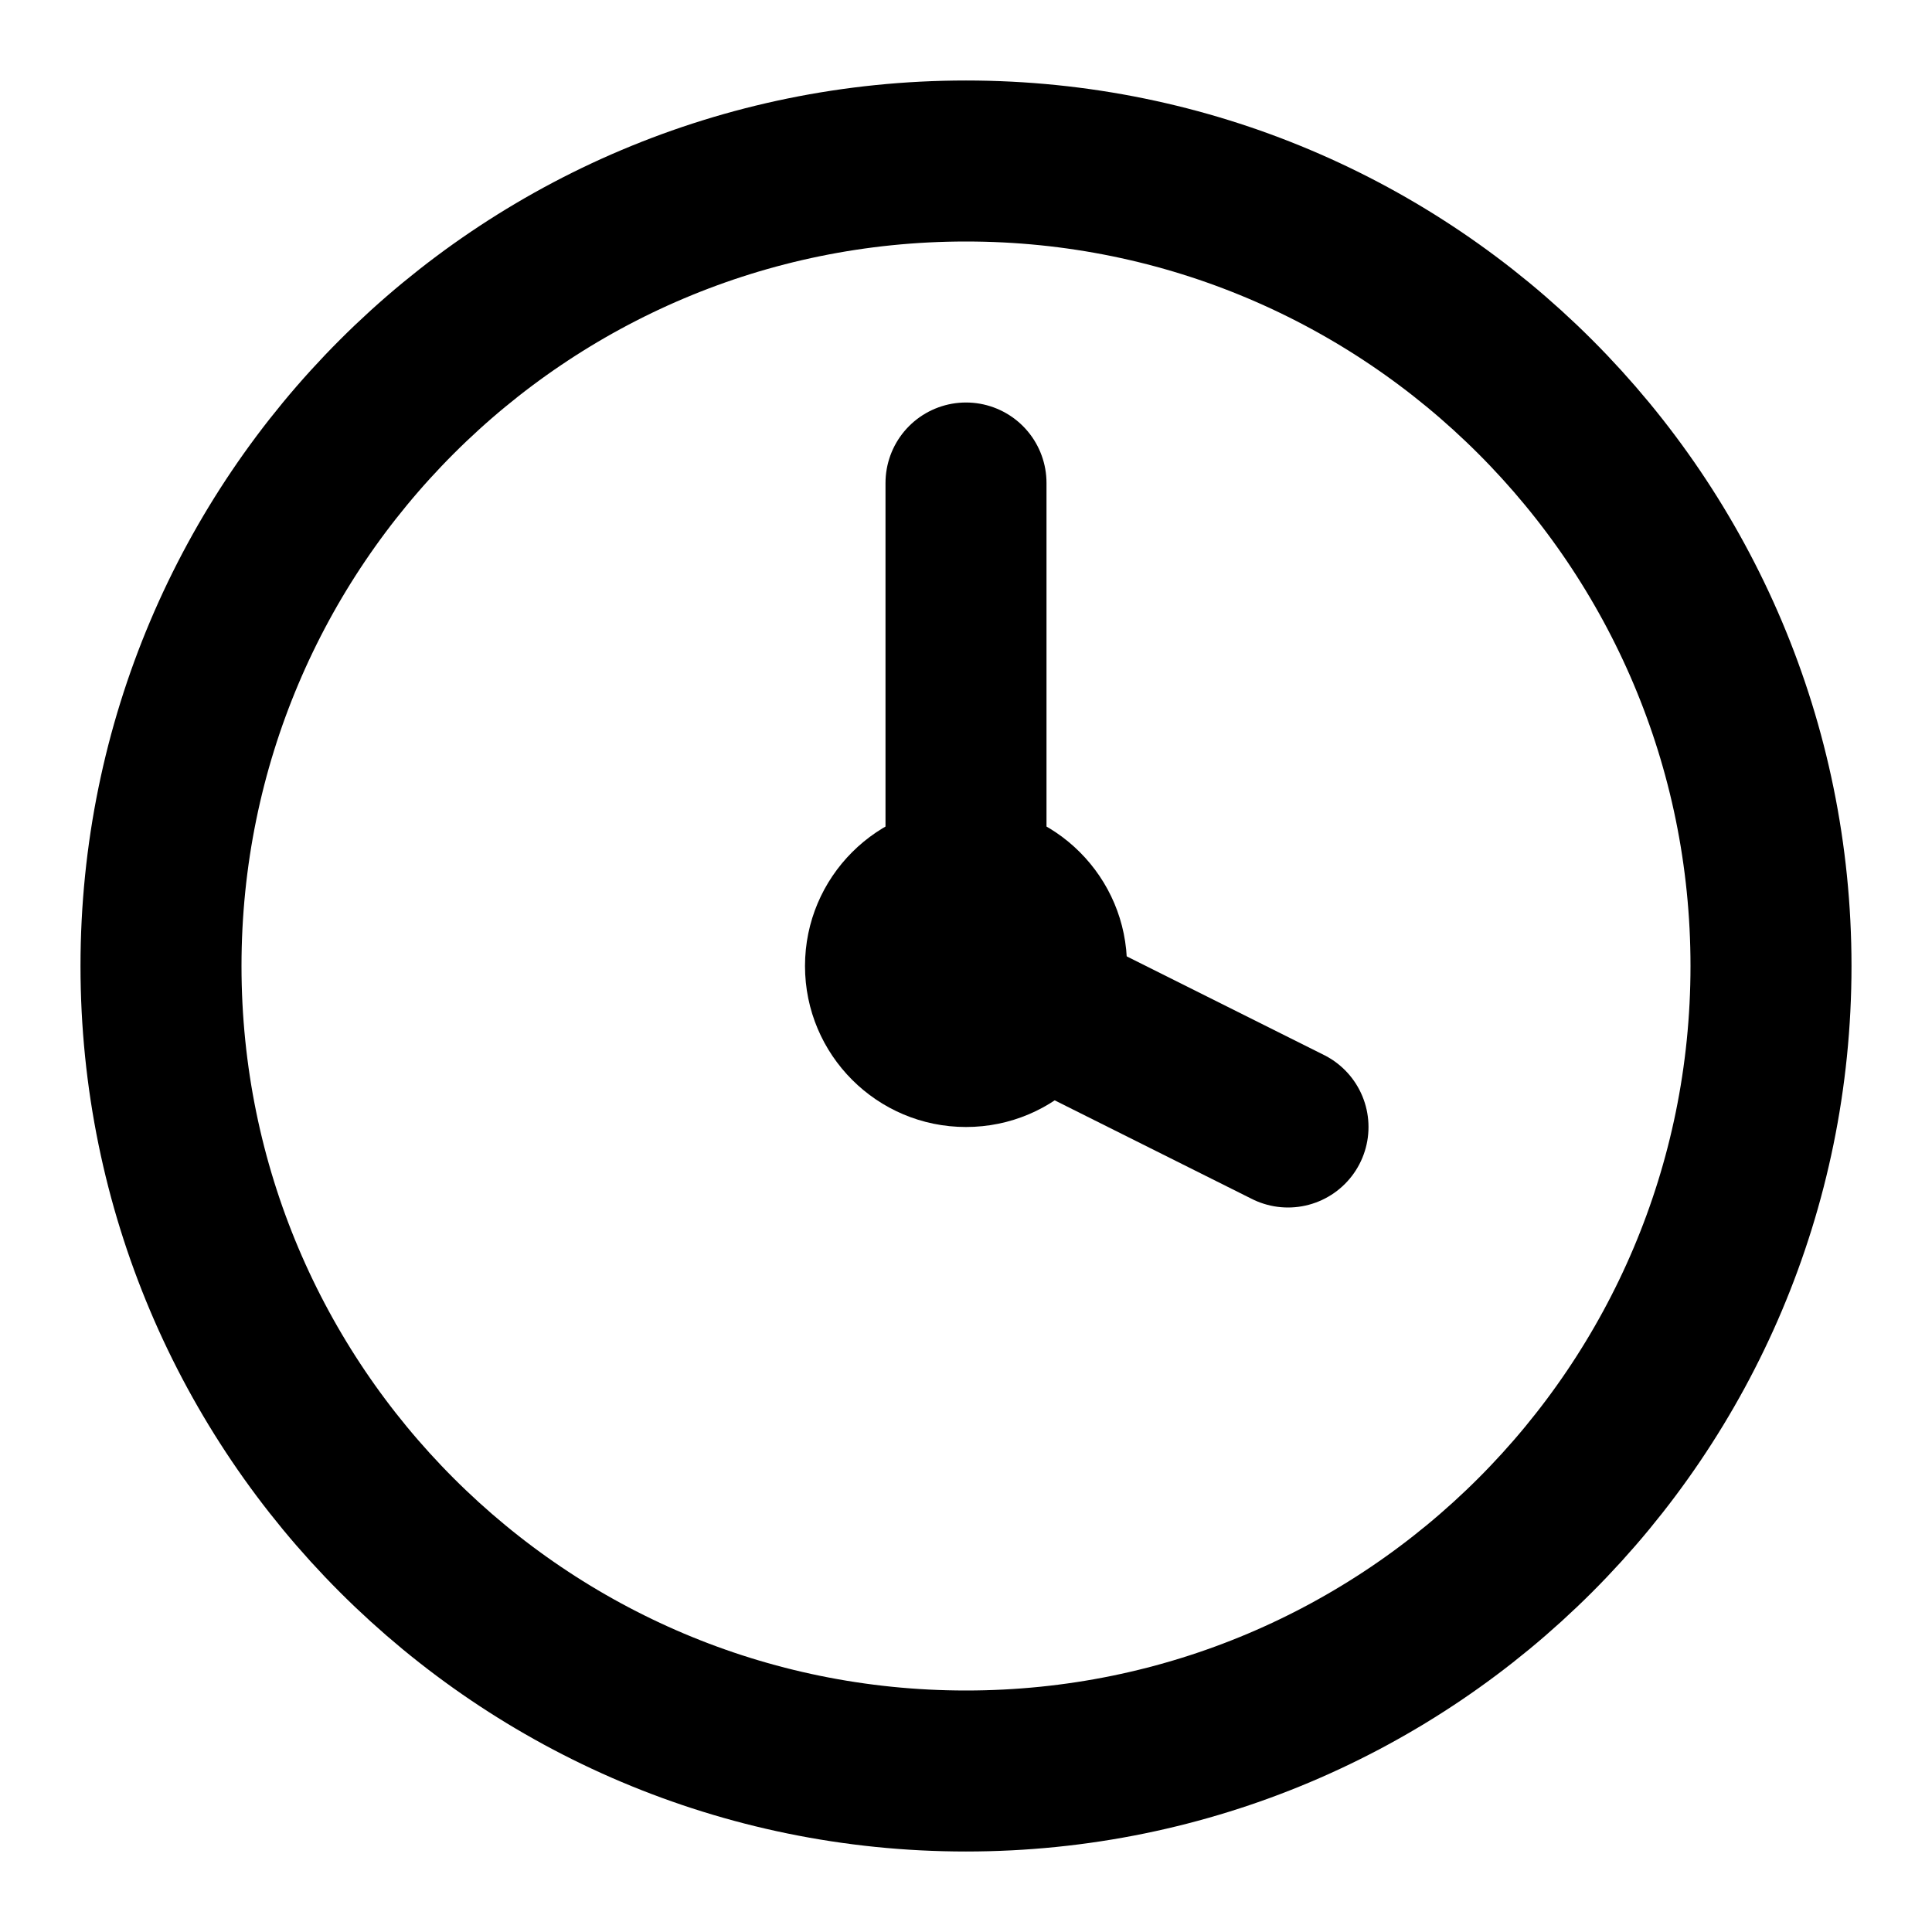
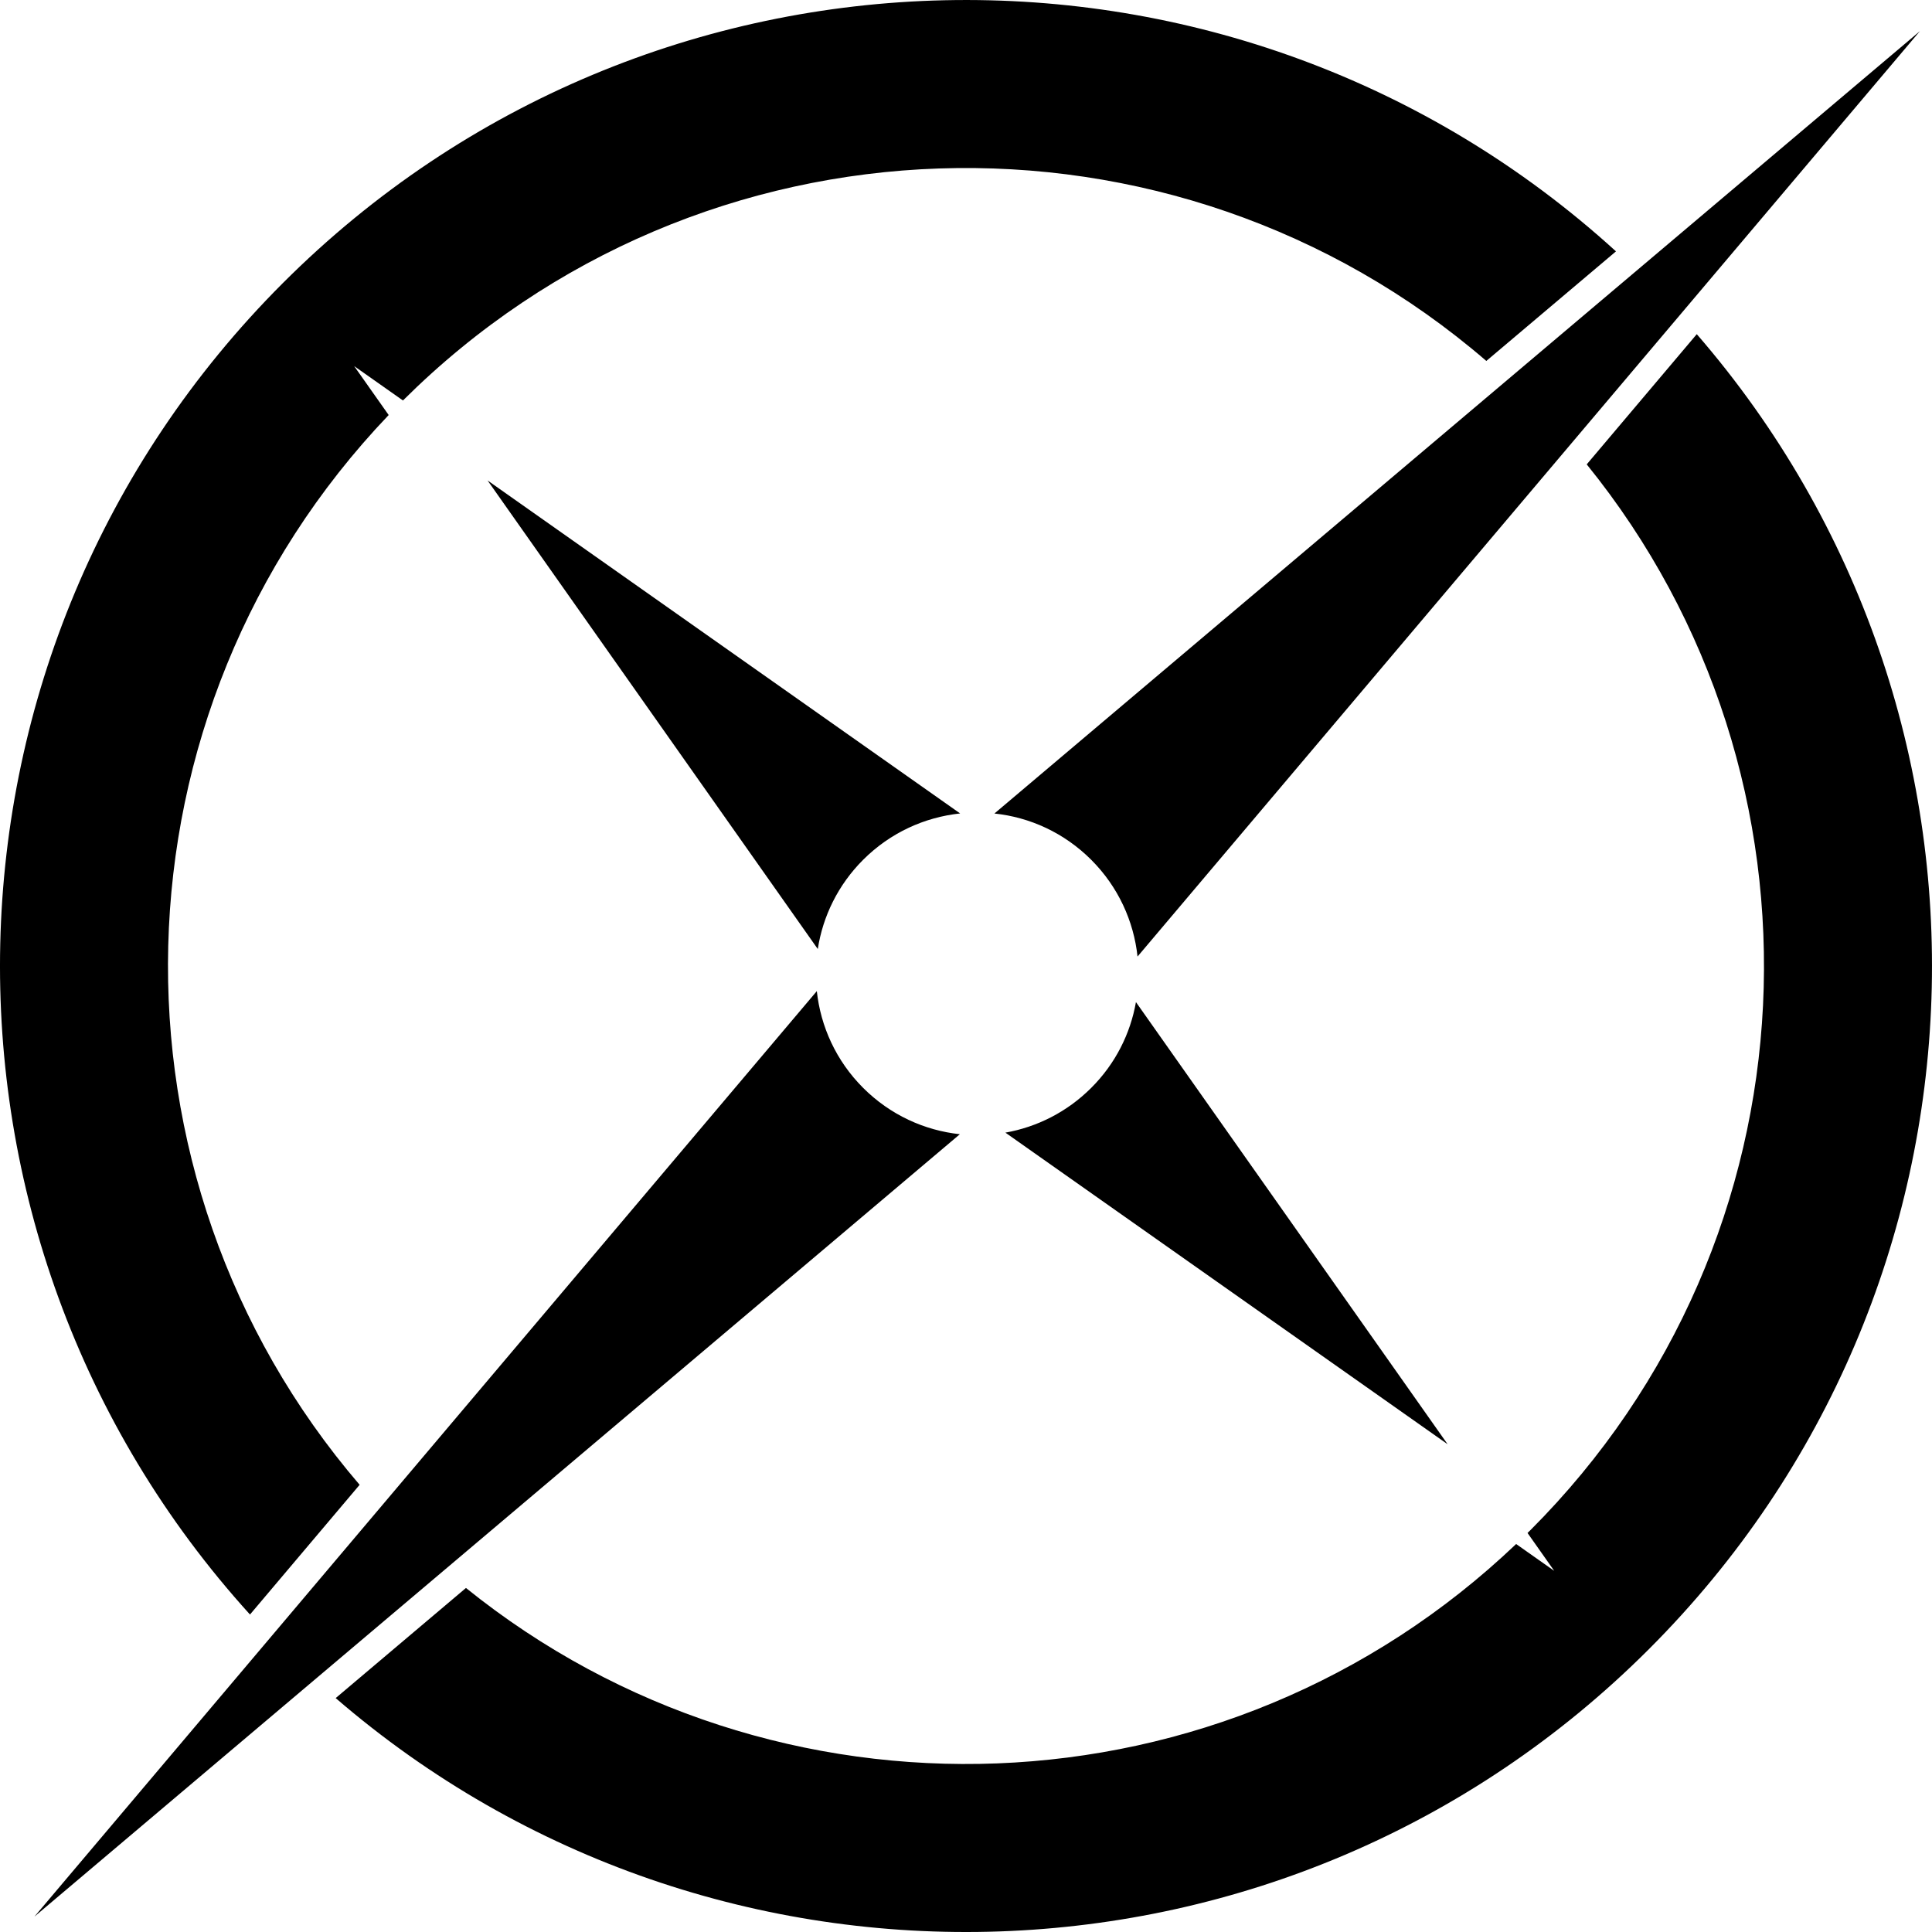
- <svg xmlns="http://www.w3.org/2000/svg" width="24" height="24" viewBox="0 0 24 24" fill="none">
-   <circle cx="12" cy="12" r="10" stroke="currentColor" stroke-width="2" />
-   <path d="M12 6v6l4 2" stroke="currentColor" stroke-width="2" stroke-linecap="round" stroke-linejoin="round" />
-   <circle cx="12" cy="12" r="2" fill="currentColor" />
+ <svg xmlns="http://www.w3.org/2000/svg" width="28" height="28" viewBox="0 0 28 28" fill="none">
+   <path id="Union" fill-rule="evenodd" clip-rule="evenodd" d="M5.133 5.306L5.633 6.015C1.514 10.328 1.373 17.043 5.212 21.519L3.623 23.399C-1.362 17.904 -1.203 9.404 4.101 4.101C9.411 -1.21 17.925 -1.362 23.42 3.643L21.541 5.231C17.004 1.321 10.152 1.512 5.84 5.804L5.133 5.306ZM4.865 24.61L6.753 23.014C11.221 26.616 17.747 26.404 21.973 22.377L22.525 22.766L22.138 22.217L22.178 22.178C26.403 17.953 26.675 11.272 22.996 6.73L24.591 4.843C29.356 10.343 29.126 18.673 23.899 23.899C18.68 29.119 10.365 29.356 4.865 24.61ZM20.98 20.931L14.571 16.415C15.027 16.334 15.463 16.118 15.815 15.766C16.167 15.415 16.383 14.978 16.463 14.523L20.98 20.931ZM12.509 15.766C12.117 15.374 11.893 14.876 11.838 14.364L0.499 27.777L13.911 16.438C13.399 16.383 12.902 16.159 12.509 15.766ZM12.509 12.461C12.903 12.067 13.401 11.844 13.915 11.789L7.066 6.963L11.852 13.754C11.925 13.281 12.145 12.825 12.509 12.461ZM15.815 12.461C16.207 12.853 16.431 13.351 16.486 13.863L27.825 0.451L14.412 11.79C14.925 11.844 15.422 12.068 15.815 12.461Z" fill="currentColor" />
</svg>
